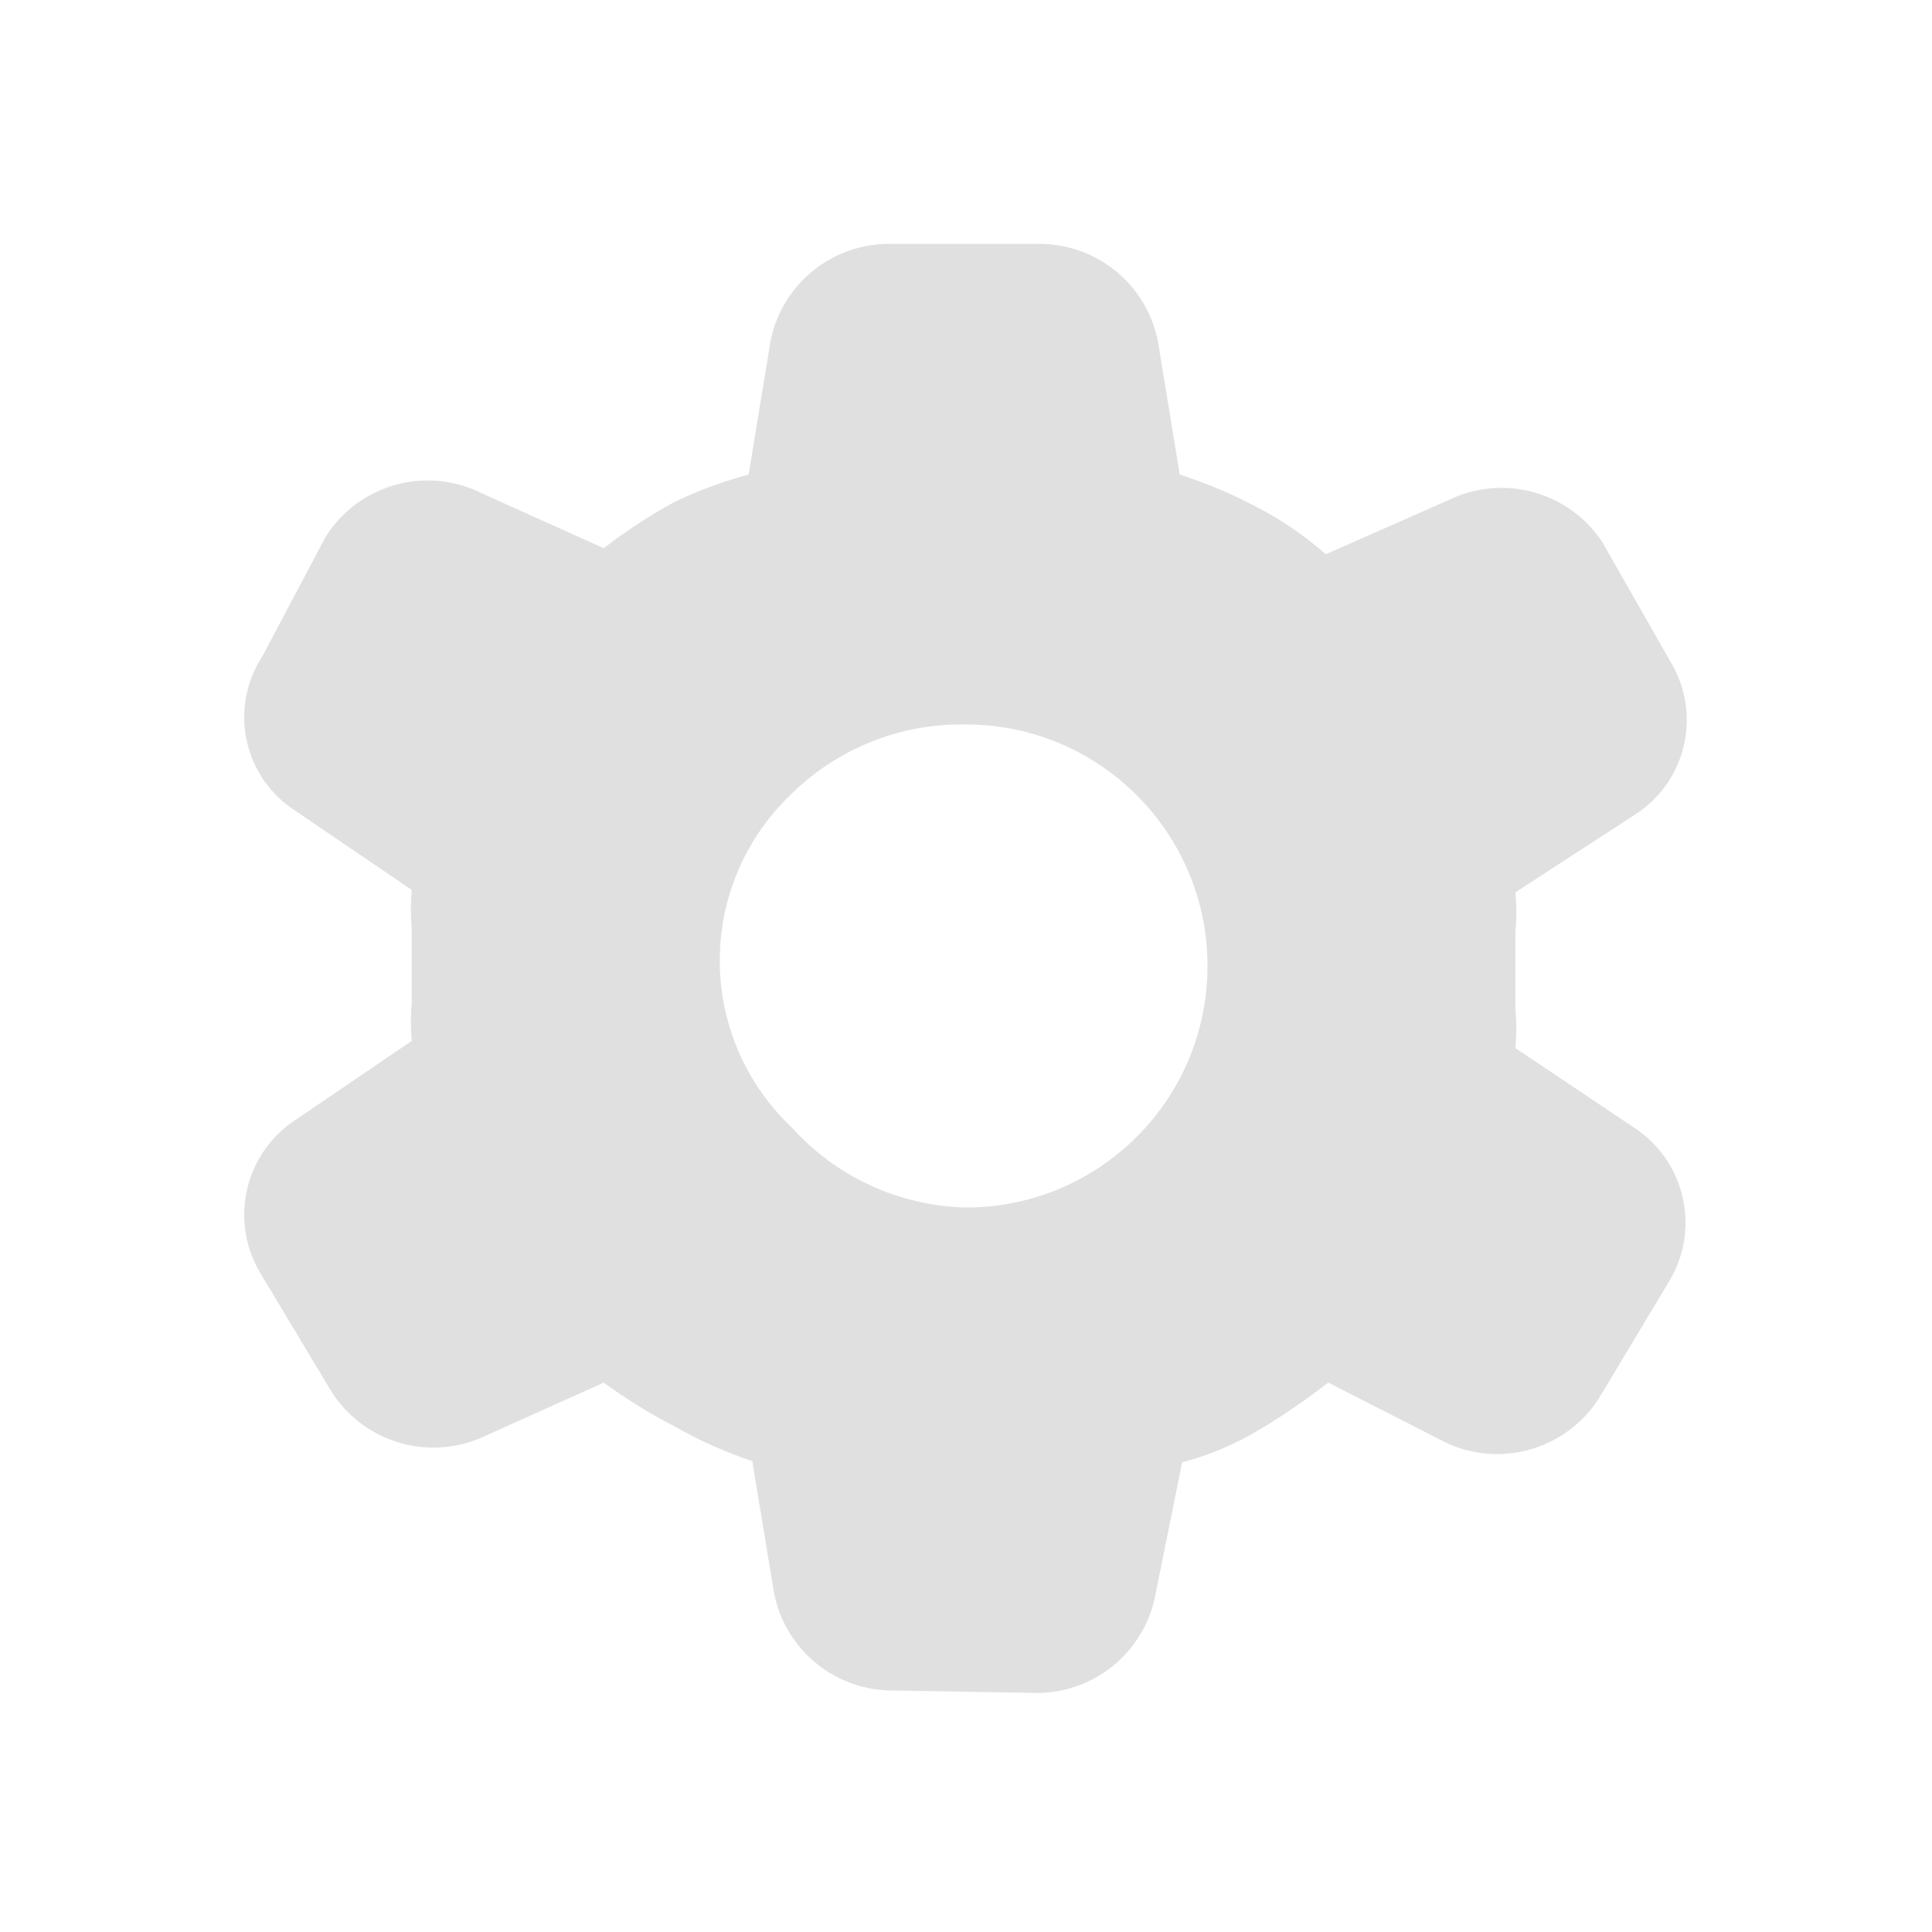
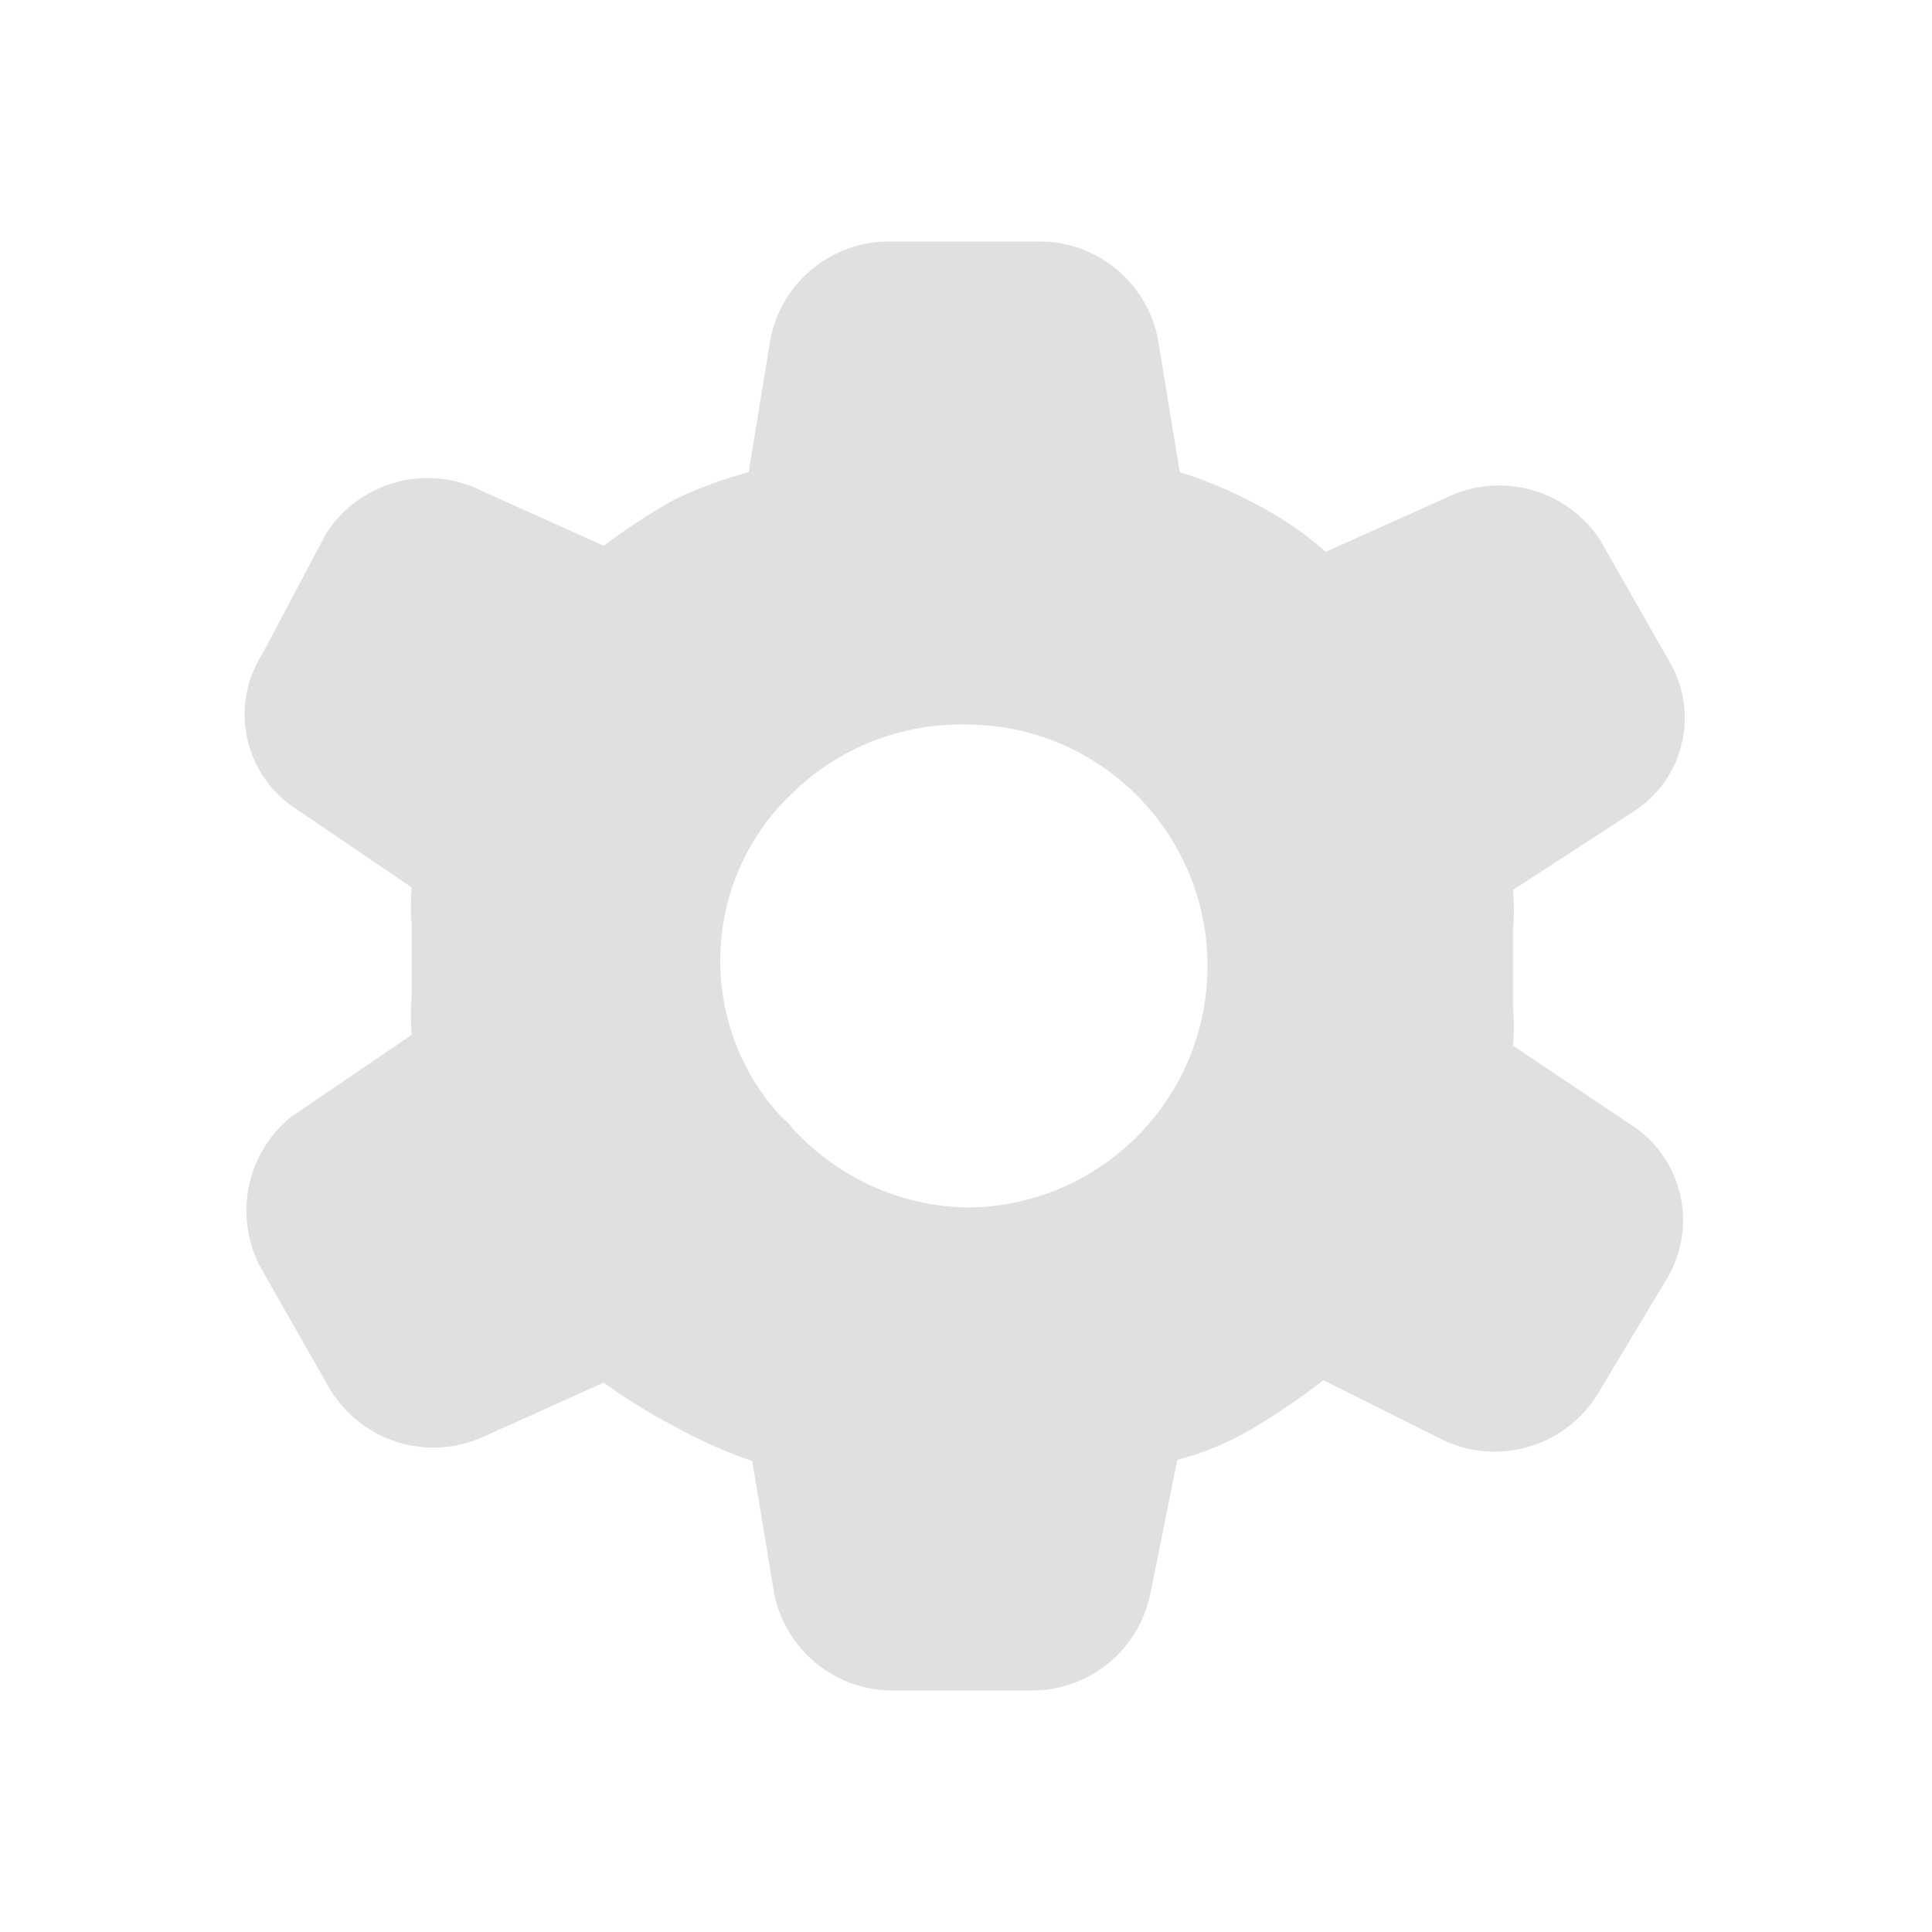
- <svg xmlns="http://www.w3.org/2000/svg" id="ba77c672-7d36-4939-ba63-ea29b170716f" data-name="Layer 1" width="16" height="16" viewBox="0 0 16 16">
-   <path d="M7.41,14a1,1,0,0,1-1-.81l-.18-1.09a3.55,3.55,0,0,1-.63-.28A4.45,4.45,0,0,1,5,11.45L4,11.9a1,1,0,0,1-1.27-.4l-.57-.95A.94.94,0,0,1,2.41,9.3l1-.68a1.71,1.71,0,0,1,0-.32V7.69a1.71,1.71,0,0,1,0-.32l-1-.68a.92.92,0,0,1-.24-1.25l.53-1A1,1,0,0,1,4,4.09L5,4.54a4.45,4.45,0,0,1,.58-.38,3.56,3.56,0,0,1,.62-.23l.18-1.1a1,1,0,0,1,1-.81H8.59a1,1,0,0,1,1,.81l.18,1.1a4,4,0,0,1,.64.27,2.87,2.87,0,0,1,.57.39L12,4.14a1,1,0,0,1,1.27.35l.57,1a.93.93,0,0,1-.29,1.25l-1,.65a1.82,1.82,0,0,1,0,.33v.64a1.71,1.71,0,0,1,0,.32l1,.67a.94.94,0,0,1,.28,1.25l-.57.95a1,1,0,0,1-1.28.4L11,11.45a5.72,5.72,0,0,1-.57.39,2.42,2.42,0,0,1-.64.27L9.57,13.2a1,1,0,0,1-1,.82ZM8,10A2,2,0,0,0,10,8V8A2,2,0,0,0,8,6H8a2,2,0,0,0-1.44.57,1.9,1.9,0,0,0,0,2.77A2,2,0,0,0,8,10Z" style="fill:#e0e0e0" />
+ <svg xmlns="http://www.w3.org/2000/svg" id="a52eeb9f-ce2f-4730-9b8d-cf8405c3c5ed" data-name="Layer 1" width="16" height="16" viewBox="0 0 16 16">
+   <path d="M7.41,14a1,1,0,0,1-1-.81l-.18-1.09a3.91,3.91,0,0,1-.63-.28,4.6,4.6,0,0,1-.6-.37l-1,.45a1,1,0,0,1-1.27-.4l-.57-1a1,1,0,0,1,.25-1.25l1-.68a1.71,1.71,0,0,1,0-.32V7.67a1.71,1.71,0,0,1,0-.32l-1-.68a.93.93,0,0,1-.24-1.25l.53-1A1,1,0,0,1,4,4.07l1,.45a5.25,5.25,0,0,1,.58-.38,3.56,3.56,0,0,1,.62-.23l.18-1.1a1,1,0,0,1,1-.81H8.59a1,1,0,0,1,1,.81l.18,1.1a3.61,3.61,0,0,1,.64.27,2.87,2.87,0,0,1,.57.39l1-.45a1,1,0,0,1,1.27.35l.57,1a.92.92,0,0,1-.29,1.25l-1,.65a1.82,1.82,0,0,1,0,.33v.64a1.71,1.71,0,0,1,0,.32l1,.67a.94.94,0,0,1,.28,1.25l-.57.95a1,1,0,0,1-1.28.4l-1-.5a5.72,5.72,0,0,1-.57.39,2.42,2.42,0,0,1-.64.27l-.22,1.09a1,1,0,0,1-1,.82ZM8,10a2,2,0,0,0,2-2h0A2,2,0,0,0,8,6H8a2,2,0,0,0-1.44.57,1.91,1.91,0,0,0-.08,2.69.3.3,0,0,1,.08.08A2,2,0,0,0,8,10Z" style="fill:#e0e0e0" />
</svg>
